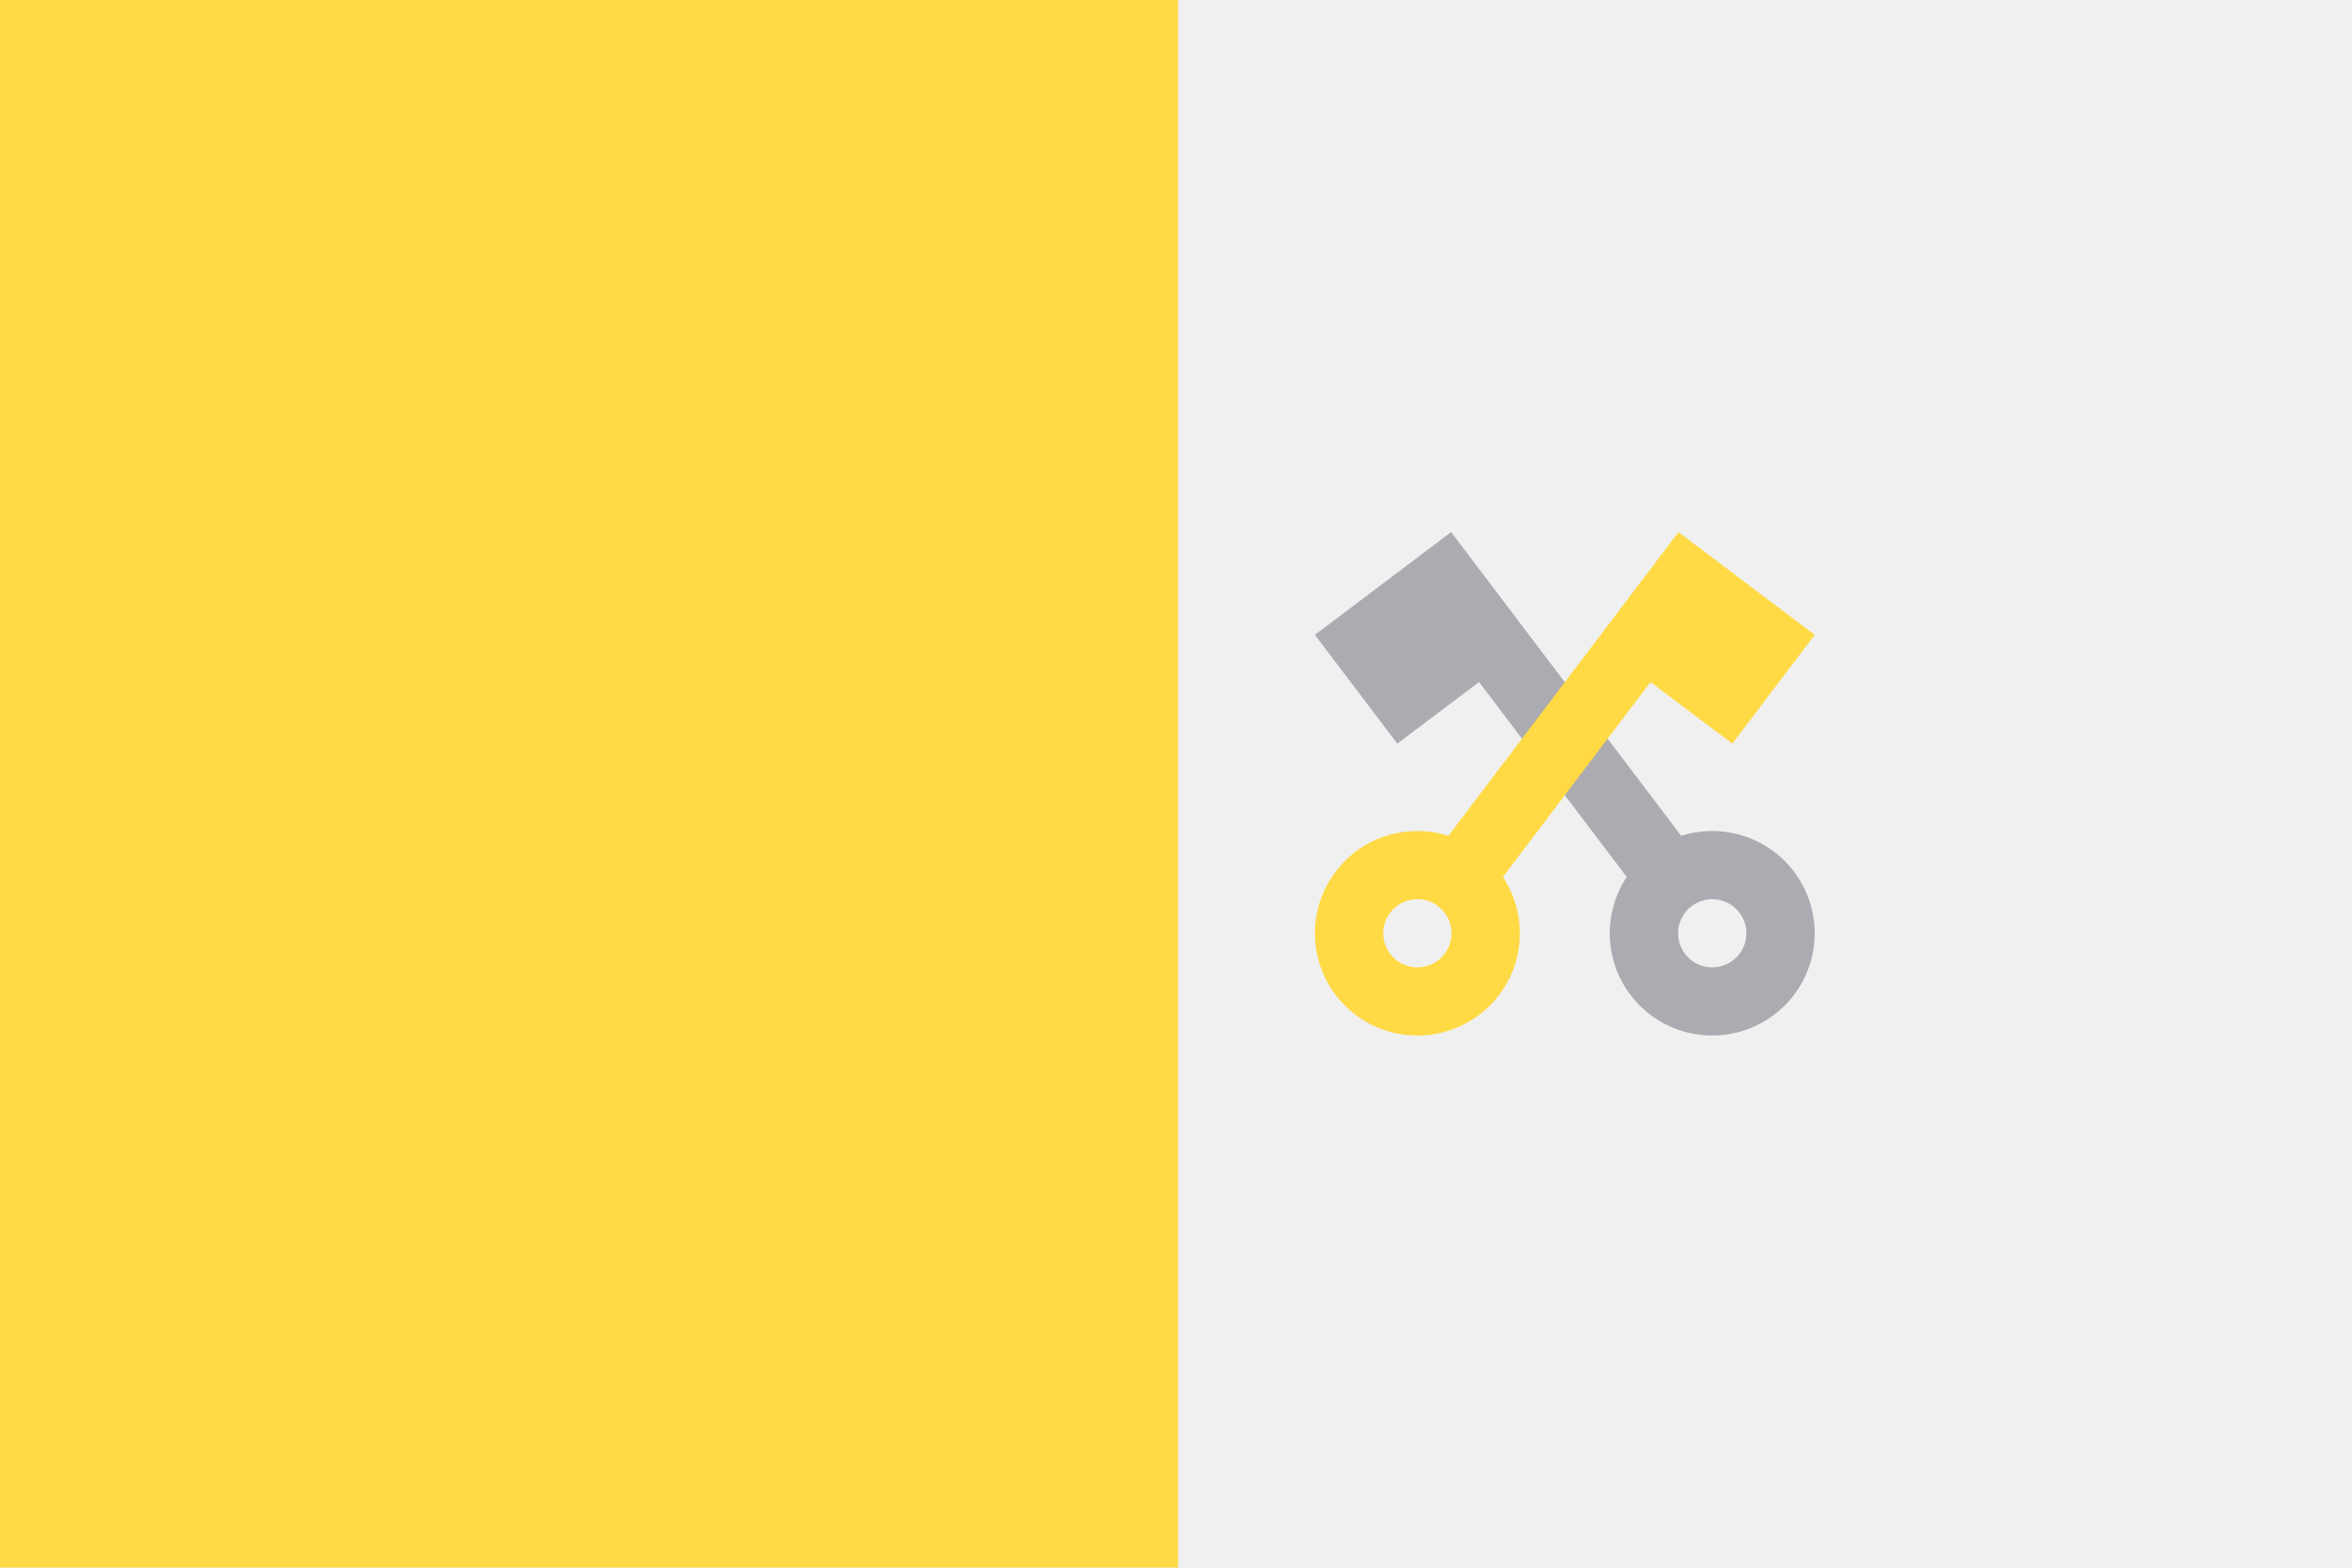
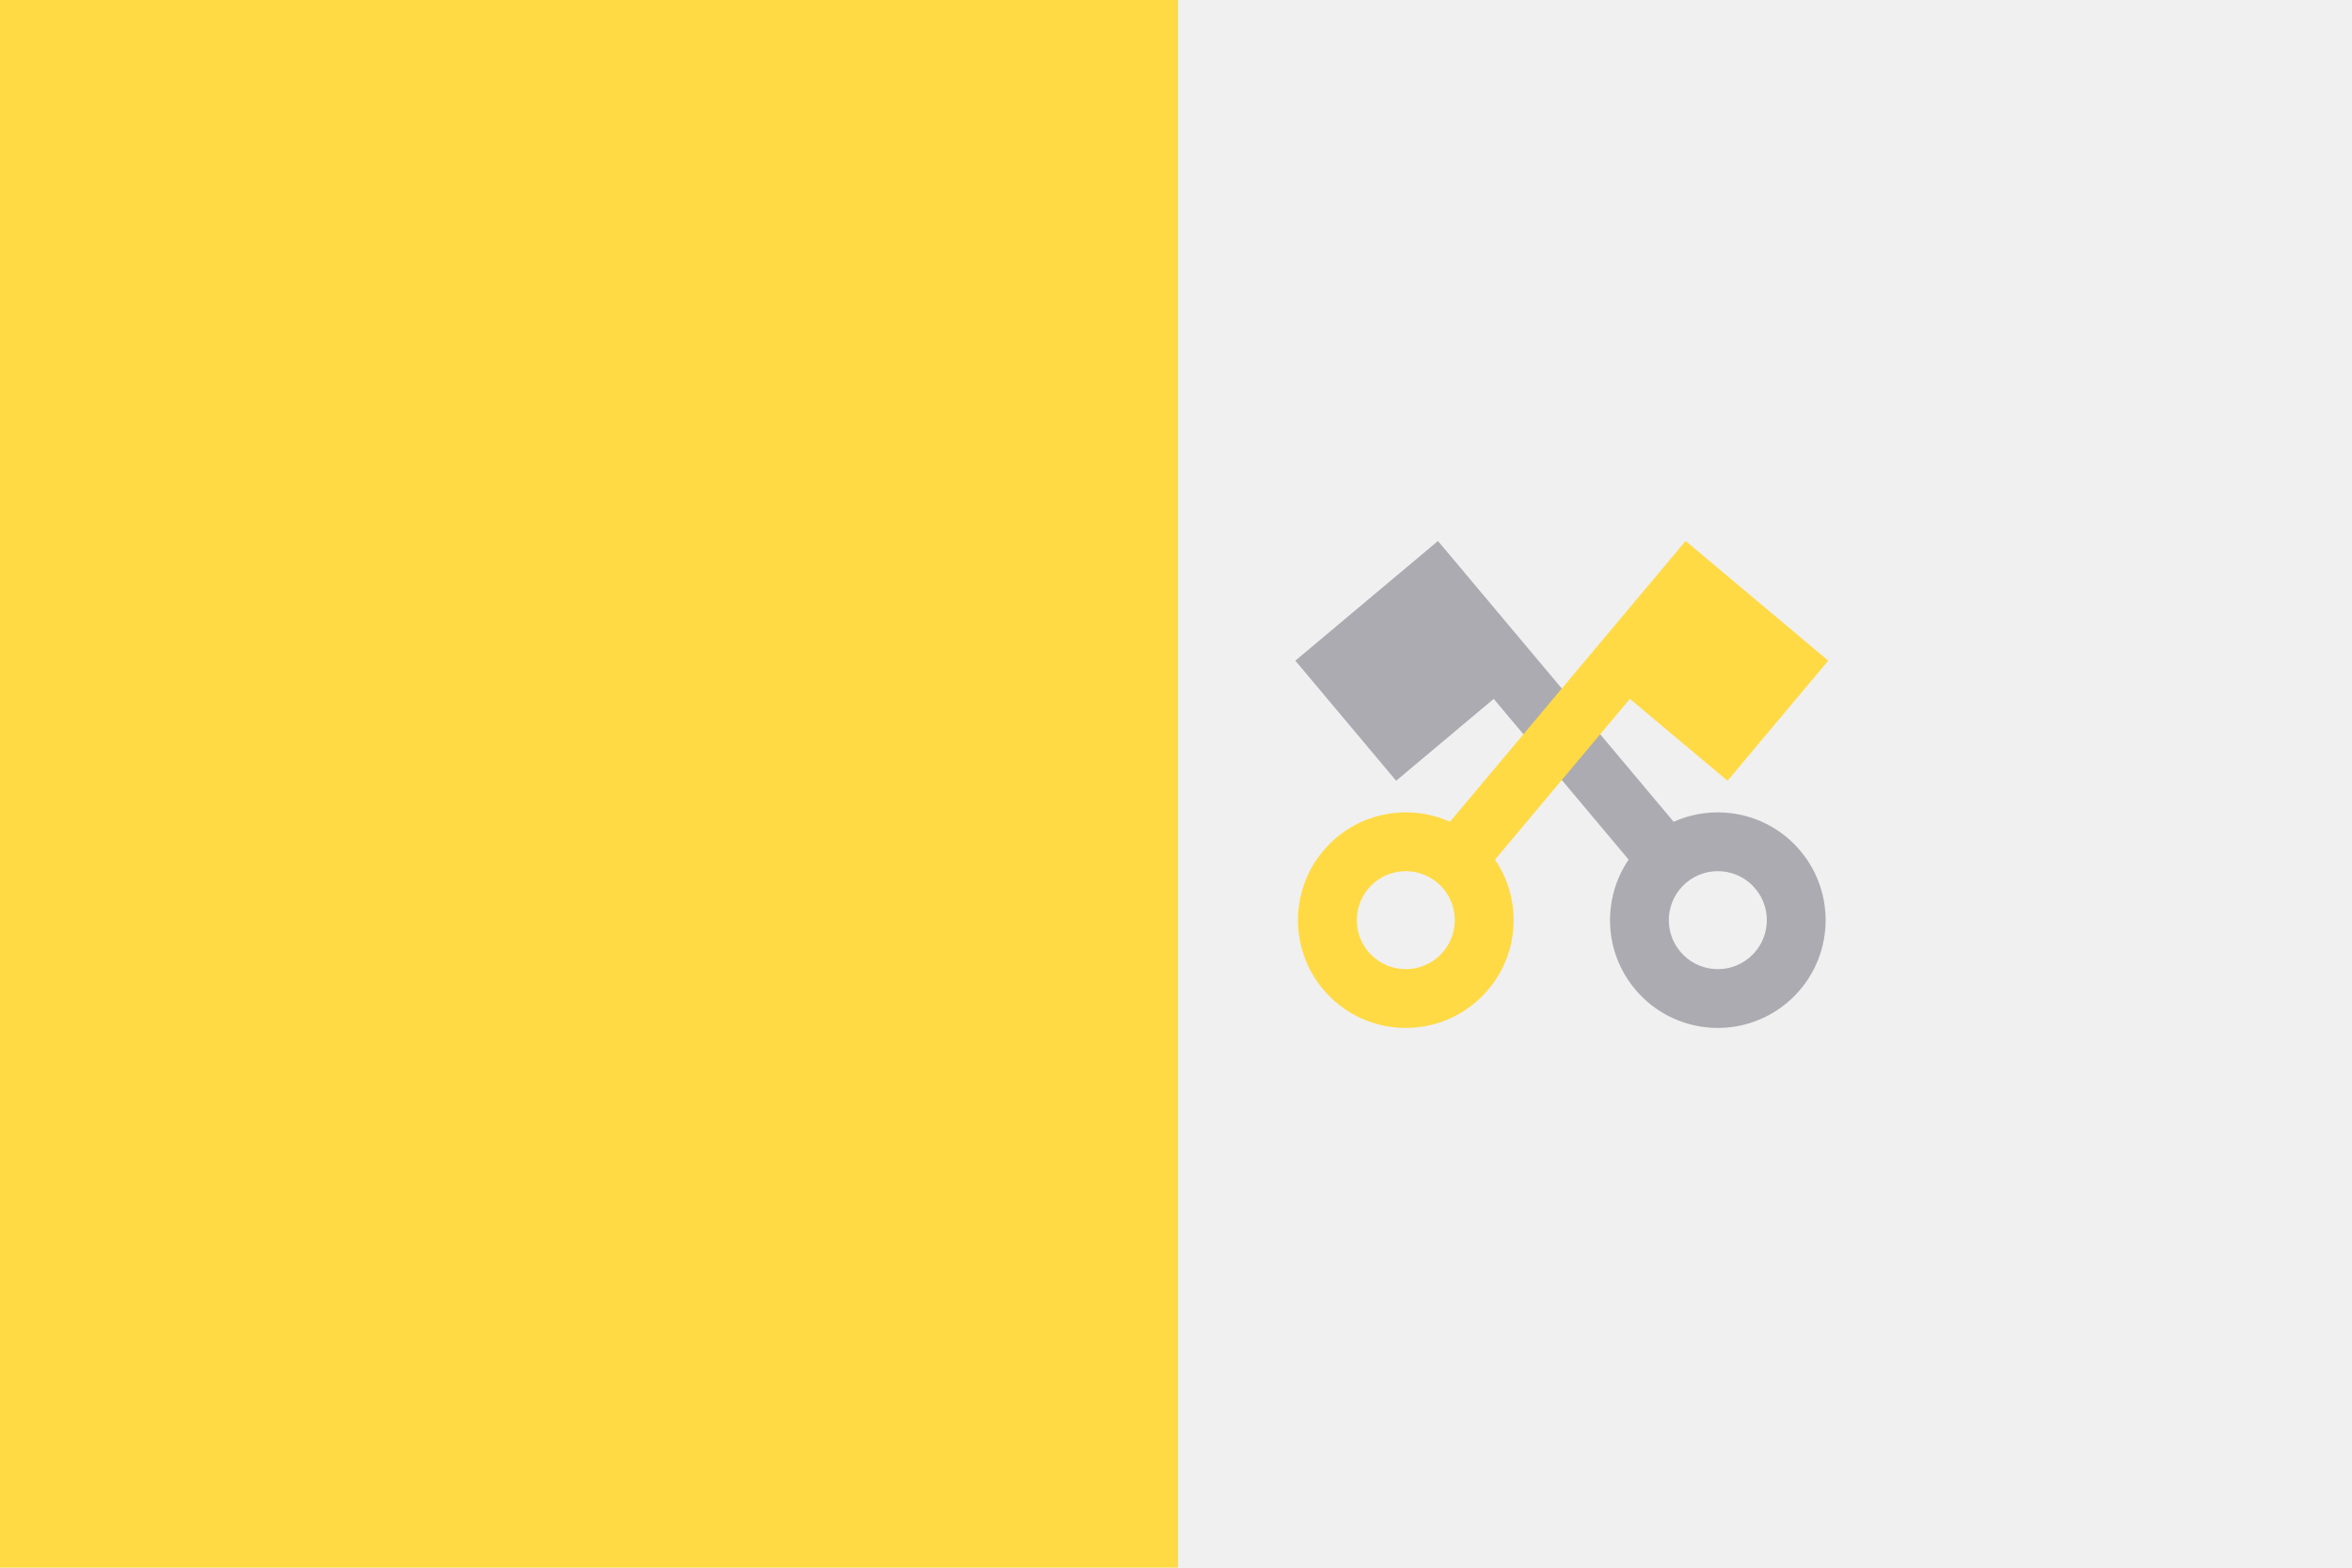
<svg viewBox="0 0 120 80" fill="none">
  <g clip-path="url(#clip0)">
    <path d="M60.117 0H0V79.998H60.117V0Z" fill="#FFDA44" />
    <path d="M120.234 0H60.117V80H120.234V0Z" fill="#F0F0F0" />
-     <path d="M75.464 34.805L82.996 44.75C81.809 46.543 81.816 48.959 83.188 50.771C84.929 53.07 88.207 53.525 90.51 51.787C92.814 50.05 93.269 46.778 91.528 44.479C90.156 42.667 87.828 42.002 85.776 42.652L74.037 27.153L71.257 29.251L67.087 32.397L71.29 37.946L75.464 34.805ZM86.308 46.238C87.076 45.659 88.168 45.81 88.749 46.577C89.329 47.343 89.177 48.434 88.409 49.013C87.642 49.592 86.549 49.441 85.969 48.674C85.388 47.908 85.54 46.817 86.308 46.238Z" fill="#ACABB1" />
-     <path d="M88.384 37.947L92.587 32.397L88.417 29.251L85.637 27.154L73.898 42.653C71.845 42.002 69.518 42.667 68.146 44.48C66.405 46.778 66.86 50.05 69.163 51.788C71.467 53.525 74.745 53.071 76.486 50.772C77.859 48.96 77.865 46.543 76.678 44.75L84.21 34.806L88.384 37.947ZM73.706 48.674C73.126 49.441 72.033 49.592 71.265 49.013C70.497 48.434 70.345 47.343 70.926 46.577C71.506 45.811 72.599 45.659 73.367 46.238C74.134 46.817 74.286 47.908 73.706 48.674Z" fill="#FFDA44" />
+     <path fill-rule="evenodd" clip-rule="evenodd" d="M91.179 51.169C93.506 49.217 93.81 45.748 91.857 43.421C90.239 41.492 87.579 40.954 85.391 41.937L73.366 27.607L72.217 28.571L71.068 29.535L66.089 33.714L71.231 39.842L76.21 35.664L83.093 43.866C81.744 45.85 81.812 48.563 83.431 50.492C85.383 52.819 88.852 53.122 91.179 51.169ZM89.559 45.349C90.447 46.407 90.309 47.984 89.251 48.871C88.193 49.759 86.616 49.621 85.729 48.563C84.841 47.505 84.979 45.929 86.037 45.041C87.095 44.154 88.672 44.292 89.559 45.349Z" fill="#ACABB1" />
+     <path fill-rule="evenodd" clip-rule="evenodd" d="M68.188 51.169C65.861 49.217 65.557 45.748 67.51 43.421C69.128 41.492 71.788 40.954 73.976 41.937L86.001 27.607L87.15 28.571L88.299 29.535L93.278 33.714L88.136 39.842L83.157 35.664L76.275 43.866C77.623 45.85 77.555 48.563 75.936 50.492C73.984 52.819 70.515 53.122 68.188 51.169ZM69.808 45.349C68.921 46.407 69.058 47.984 70.116 48.871C71.174 49.759 72.751 49.621 73.638 48.563C74.526 47.505 74.388 45.929 73.33 45.041C72.272 44.154 70.696 44.292 69.808 45.349Z" fill="#FFDA44" />
  </g>
  <defs>
    <clipPath id="clip0">
      <rect width="120" height="80" fill="white" />
    </clipPath>
  </defs>
</svg>
